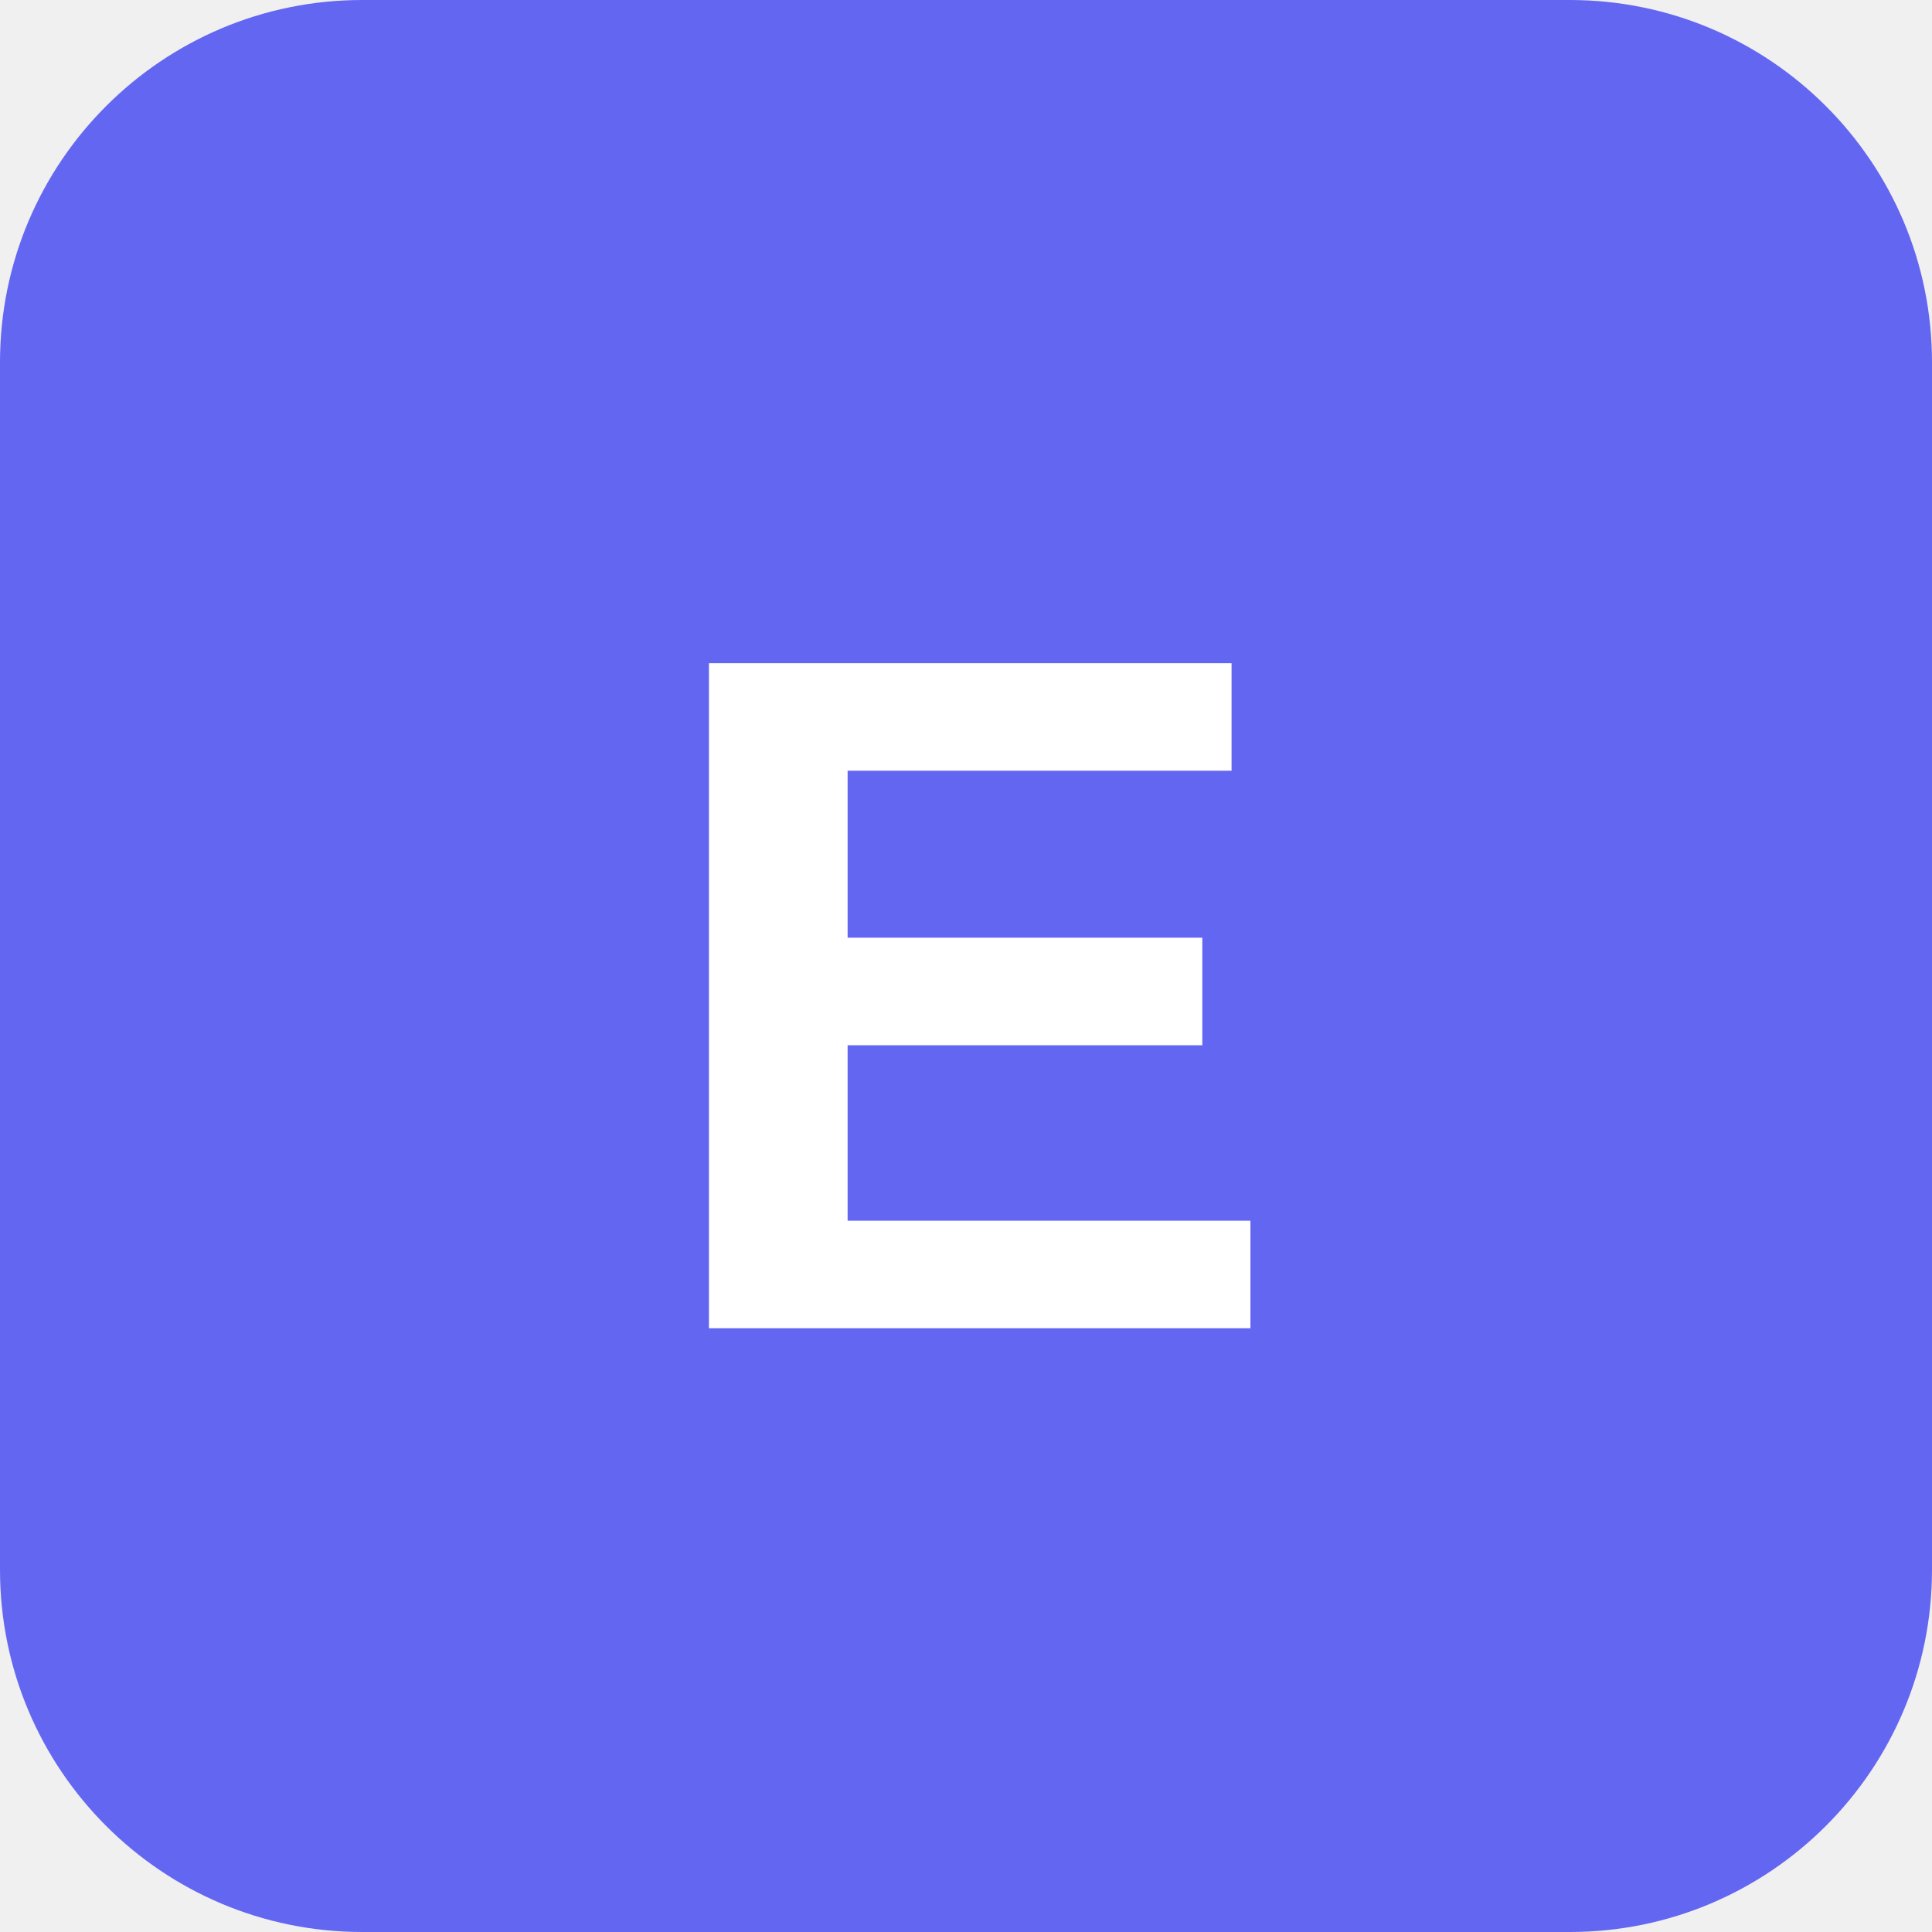
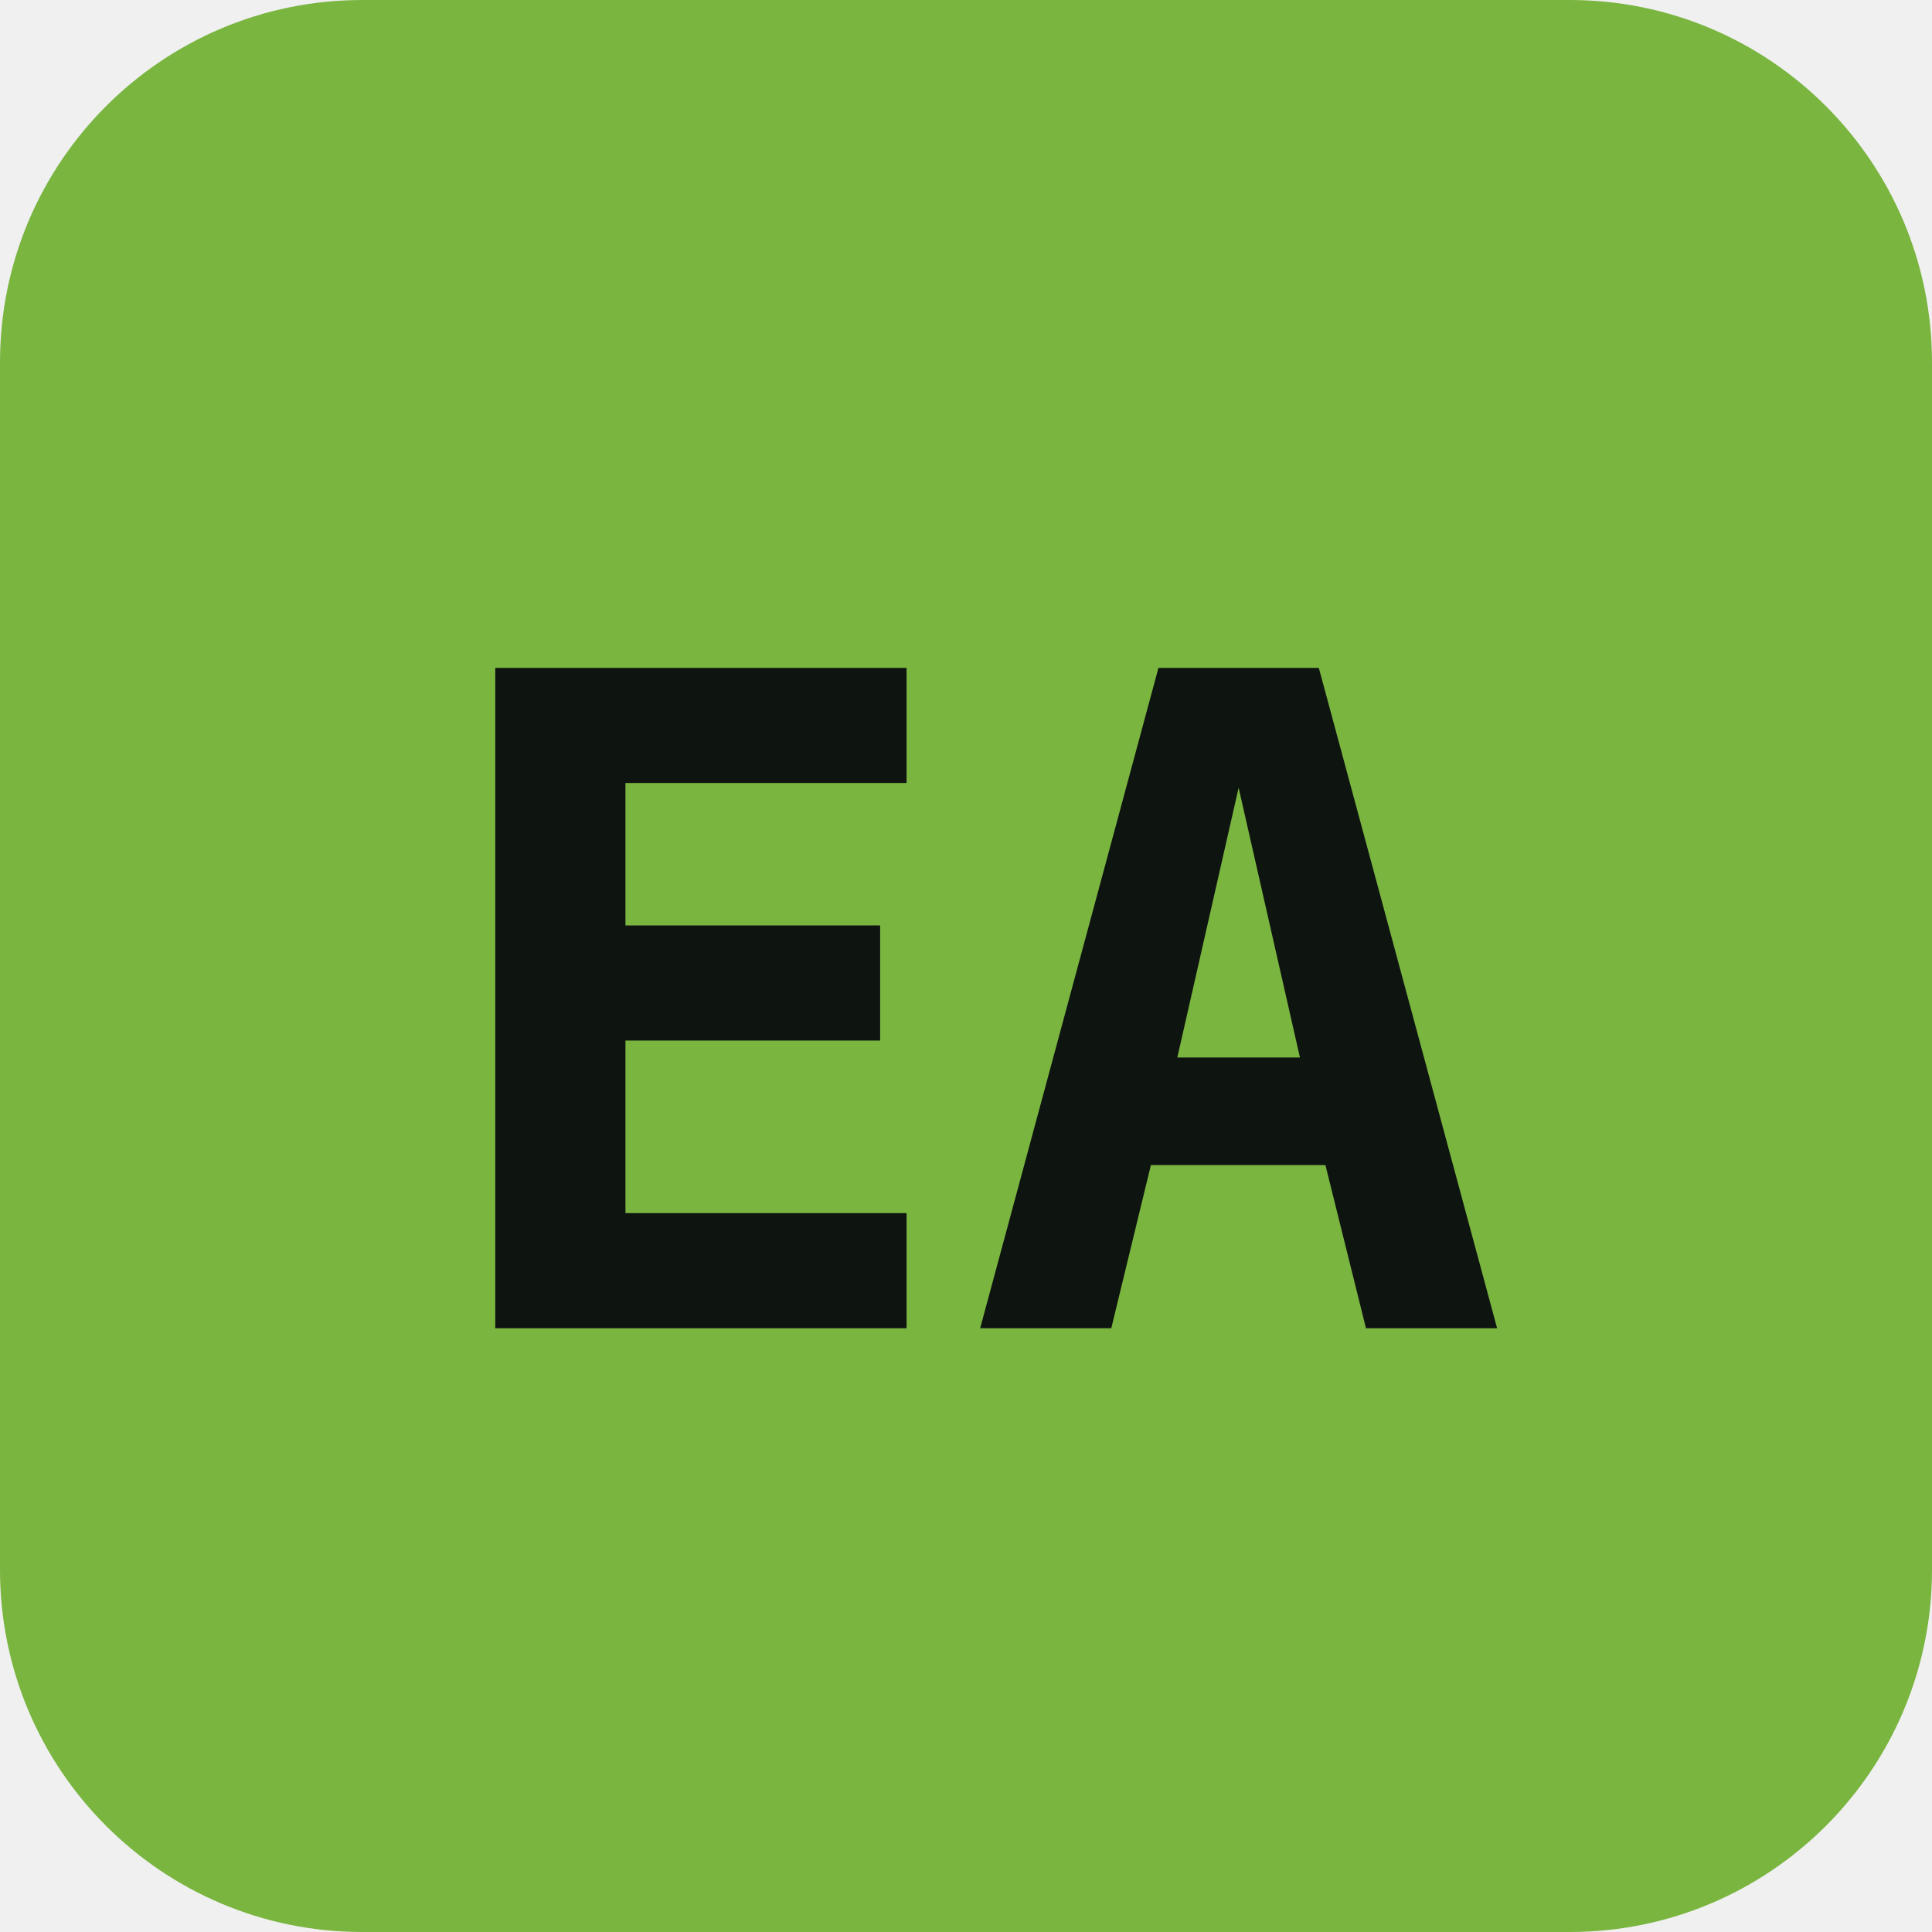
<svg xmlns="http://www.w3.org/2000/svg" width="32" height="32" viewBox="0 0 32 32" fill="none">
-   <rect width="32" height="32" rx="6" fill="#6366f1" />
-   <text x="16" y="22" font-family="Arial, sans-serif" font-size="16" font-weight="bold" text-anchor="middle" fill="white">E</text>
+   <rect width="32" height="32" rx="6" fill="#7ab540" />
+   <text x="16" y="22" font-family="monospace" font-size="15" font-weight="bold" text-anchor="middle" fill="#0e1410">EA</text>
</svg>
